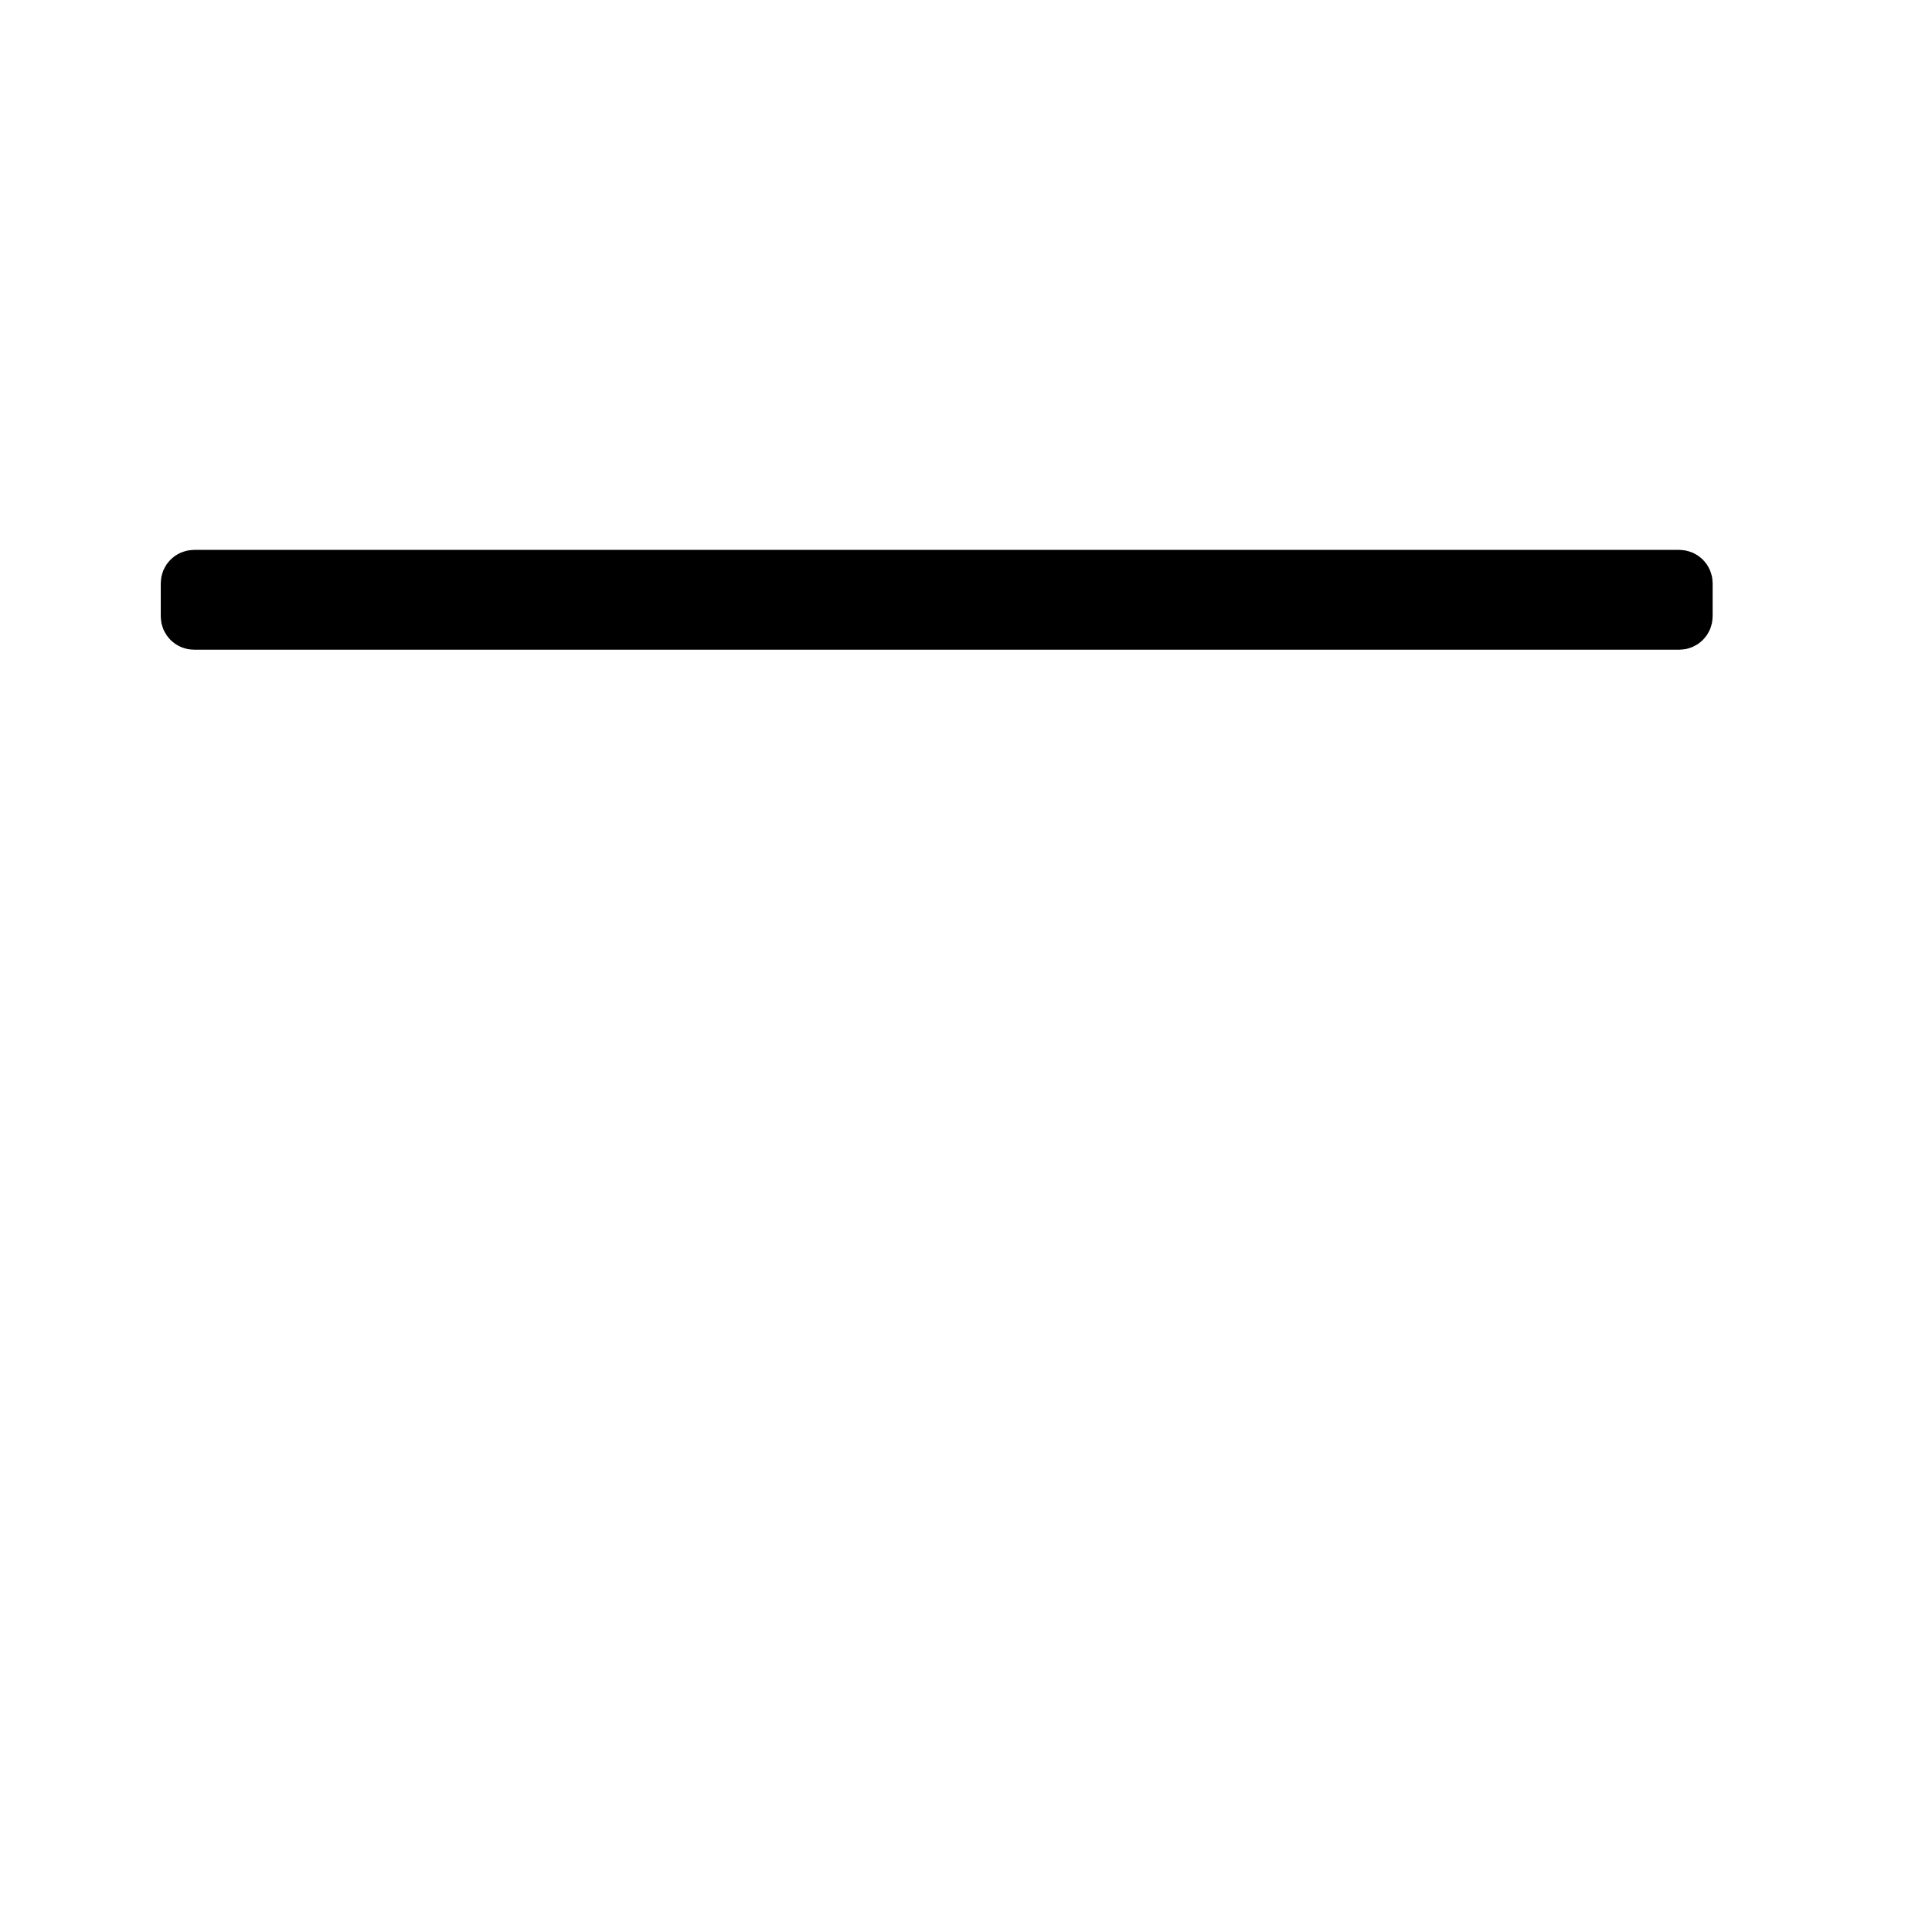
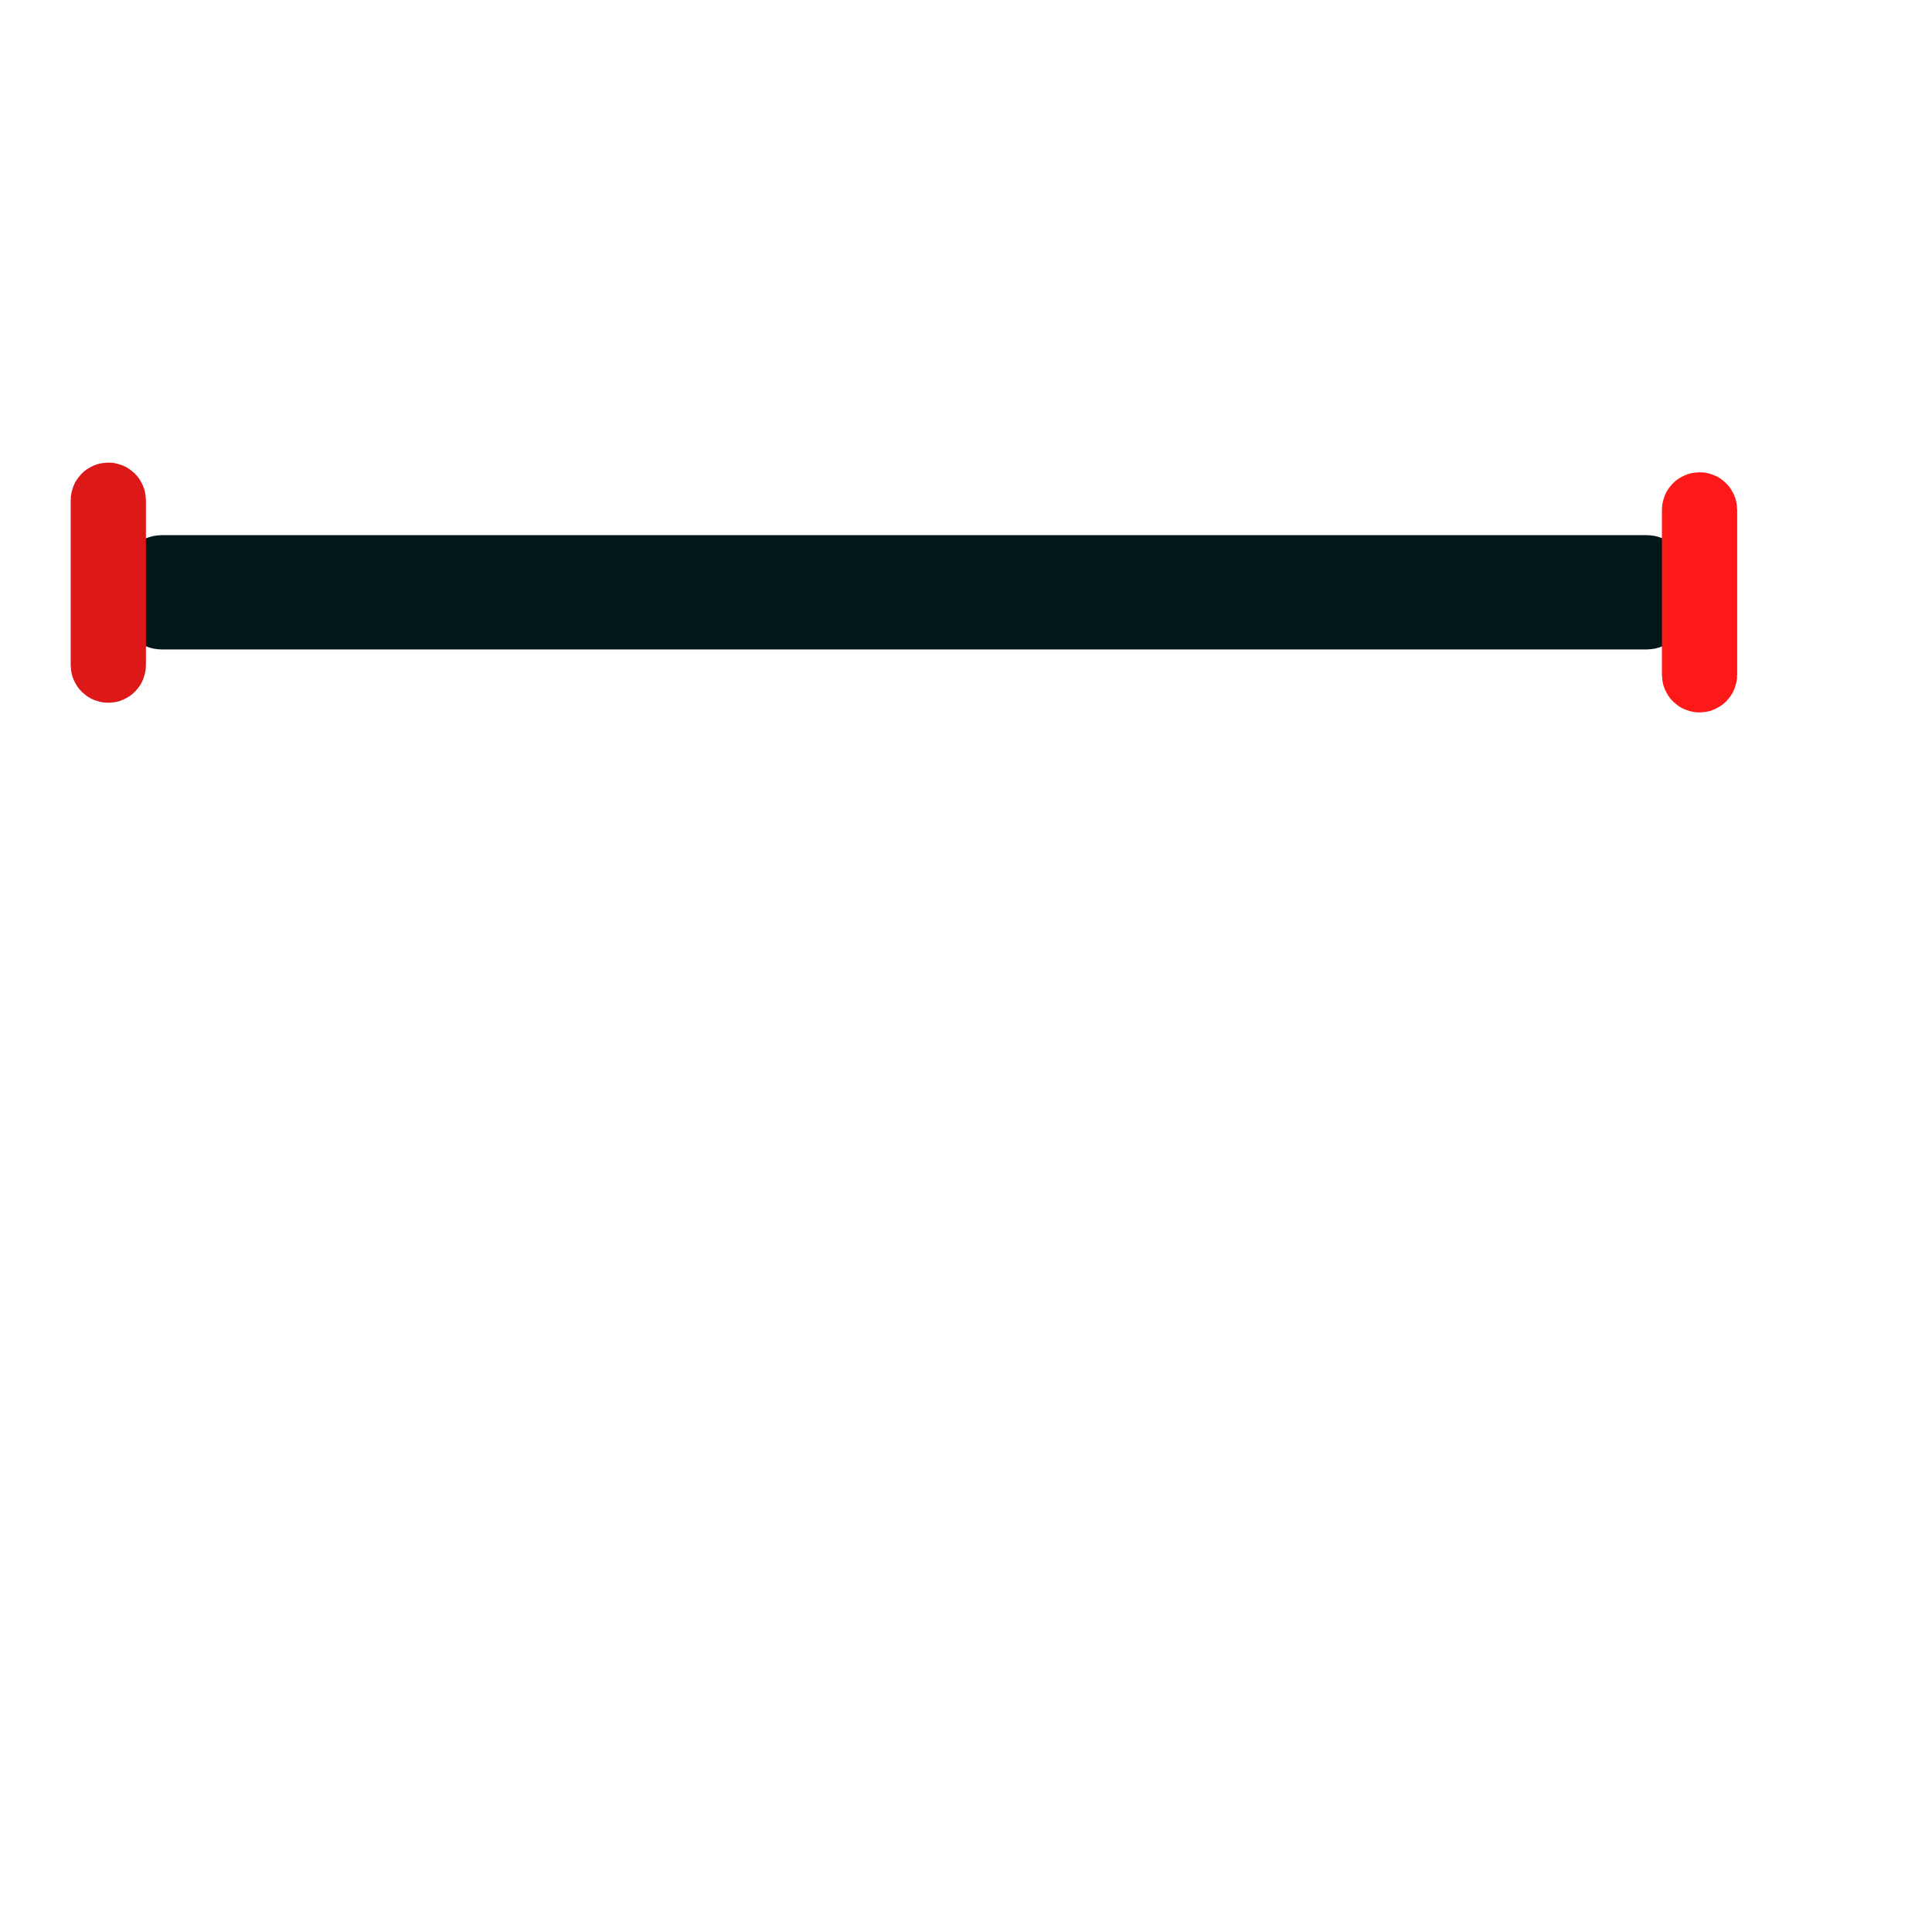
<svg xmlns="http://www.w3.org/2000/svg" fill="#000000" width="800px" height="800px" viewBox="0 0 24 24" id="pipe-3" data-name="Flat Color" class="icon flat-color" version="1.1">
  <defs id="defs1">
    <linearGradient id="swatch122">
      <stop style="stop-color:#e8e8e8;stop-opacity:1;" offset="0" id="stop123" />
    </linearGradient>
    <linearGradient id="swatch118">
      <stop style="stop-color:#d0d0d0;stop-opacity:0;" offset="0" id="stop118" />
    </linearGradient>
  </defs>
-   <rect style="fill:#000000;stroke:#000000;stroke-width:0.58;stroke-dasharray:none;stroke-opacity:1" id="rect136" width="18.698" height="0.66" x="2.287" y="7.121" ry="0.124" />
+   <g id="g138" transform="translate(-0.4036223,-0.0931436)">
+     <rect style="fill:#a7cdec;fill-opacity:0.027;stroke:#001818;stroke-width:0.76;stroke-miterlimit:4.6;stroke-dasharray:none;stroke-dashoffset:0.608;stroke-opacity:1" id="rect136" width="18.698" height="0.66" x="2.287" y="7.121" ry="0.124" />
+     <rect style="fill:#a7cdec;fill-opacity:0.027;stroke:#dc1818;stroke-width:0.873;stroke-miterlimit:4.6;stroke-dasharray:none;stroke-dashoffset:20.258;stroke-opacity:1" id="rect137-1" width="0.062" height="2.111" x="1.718" y="6.276" ry="0.031" />
+     <rect style="fill:#a7cdec;fill-opacity:0.027;stroke:#ff1818;stroke-width:0.873;stroke-miterlimit:4.6;stroke-dasharray:none;stroke-dashoffset:20.258;stroke-opacity:1" id="rect137" width="0.062" height="2.111" x="21.485" y="6.396" ry="0.031" />
+   </g>
</svg>
